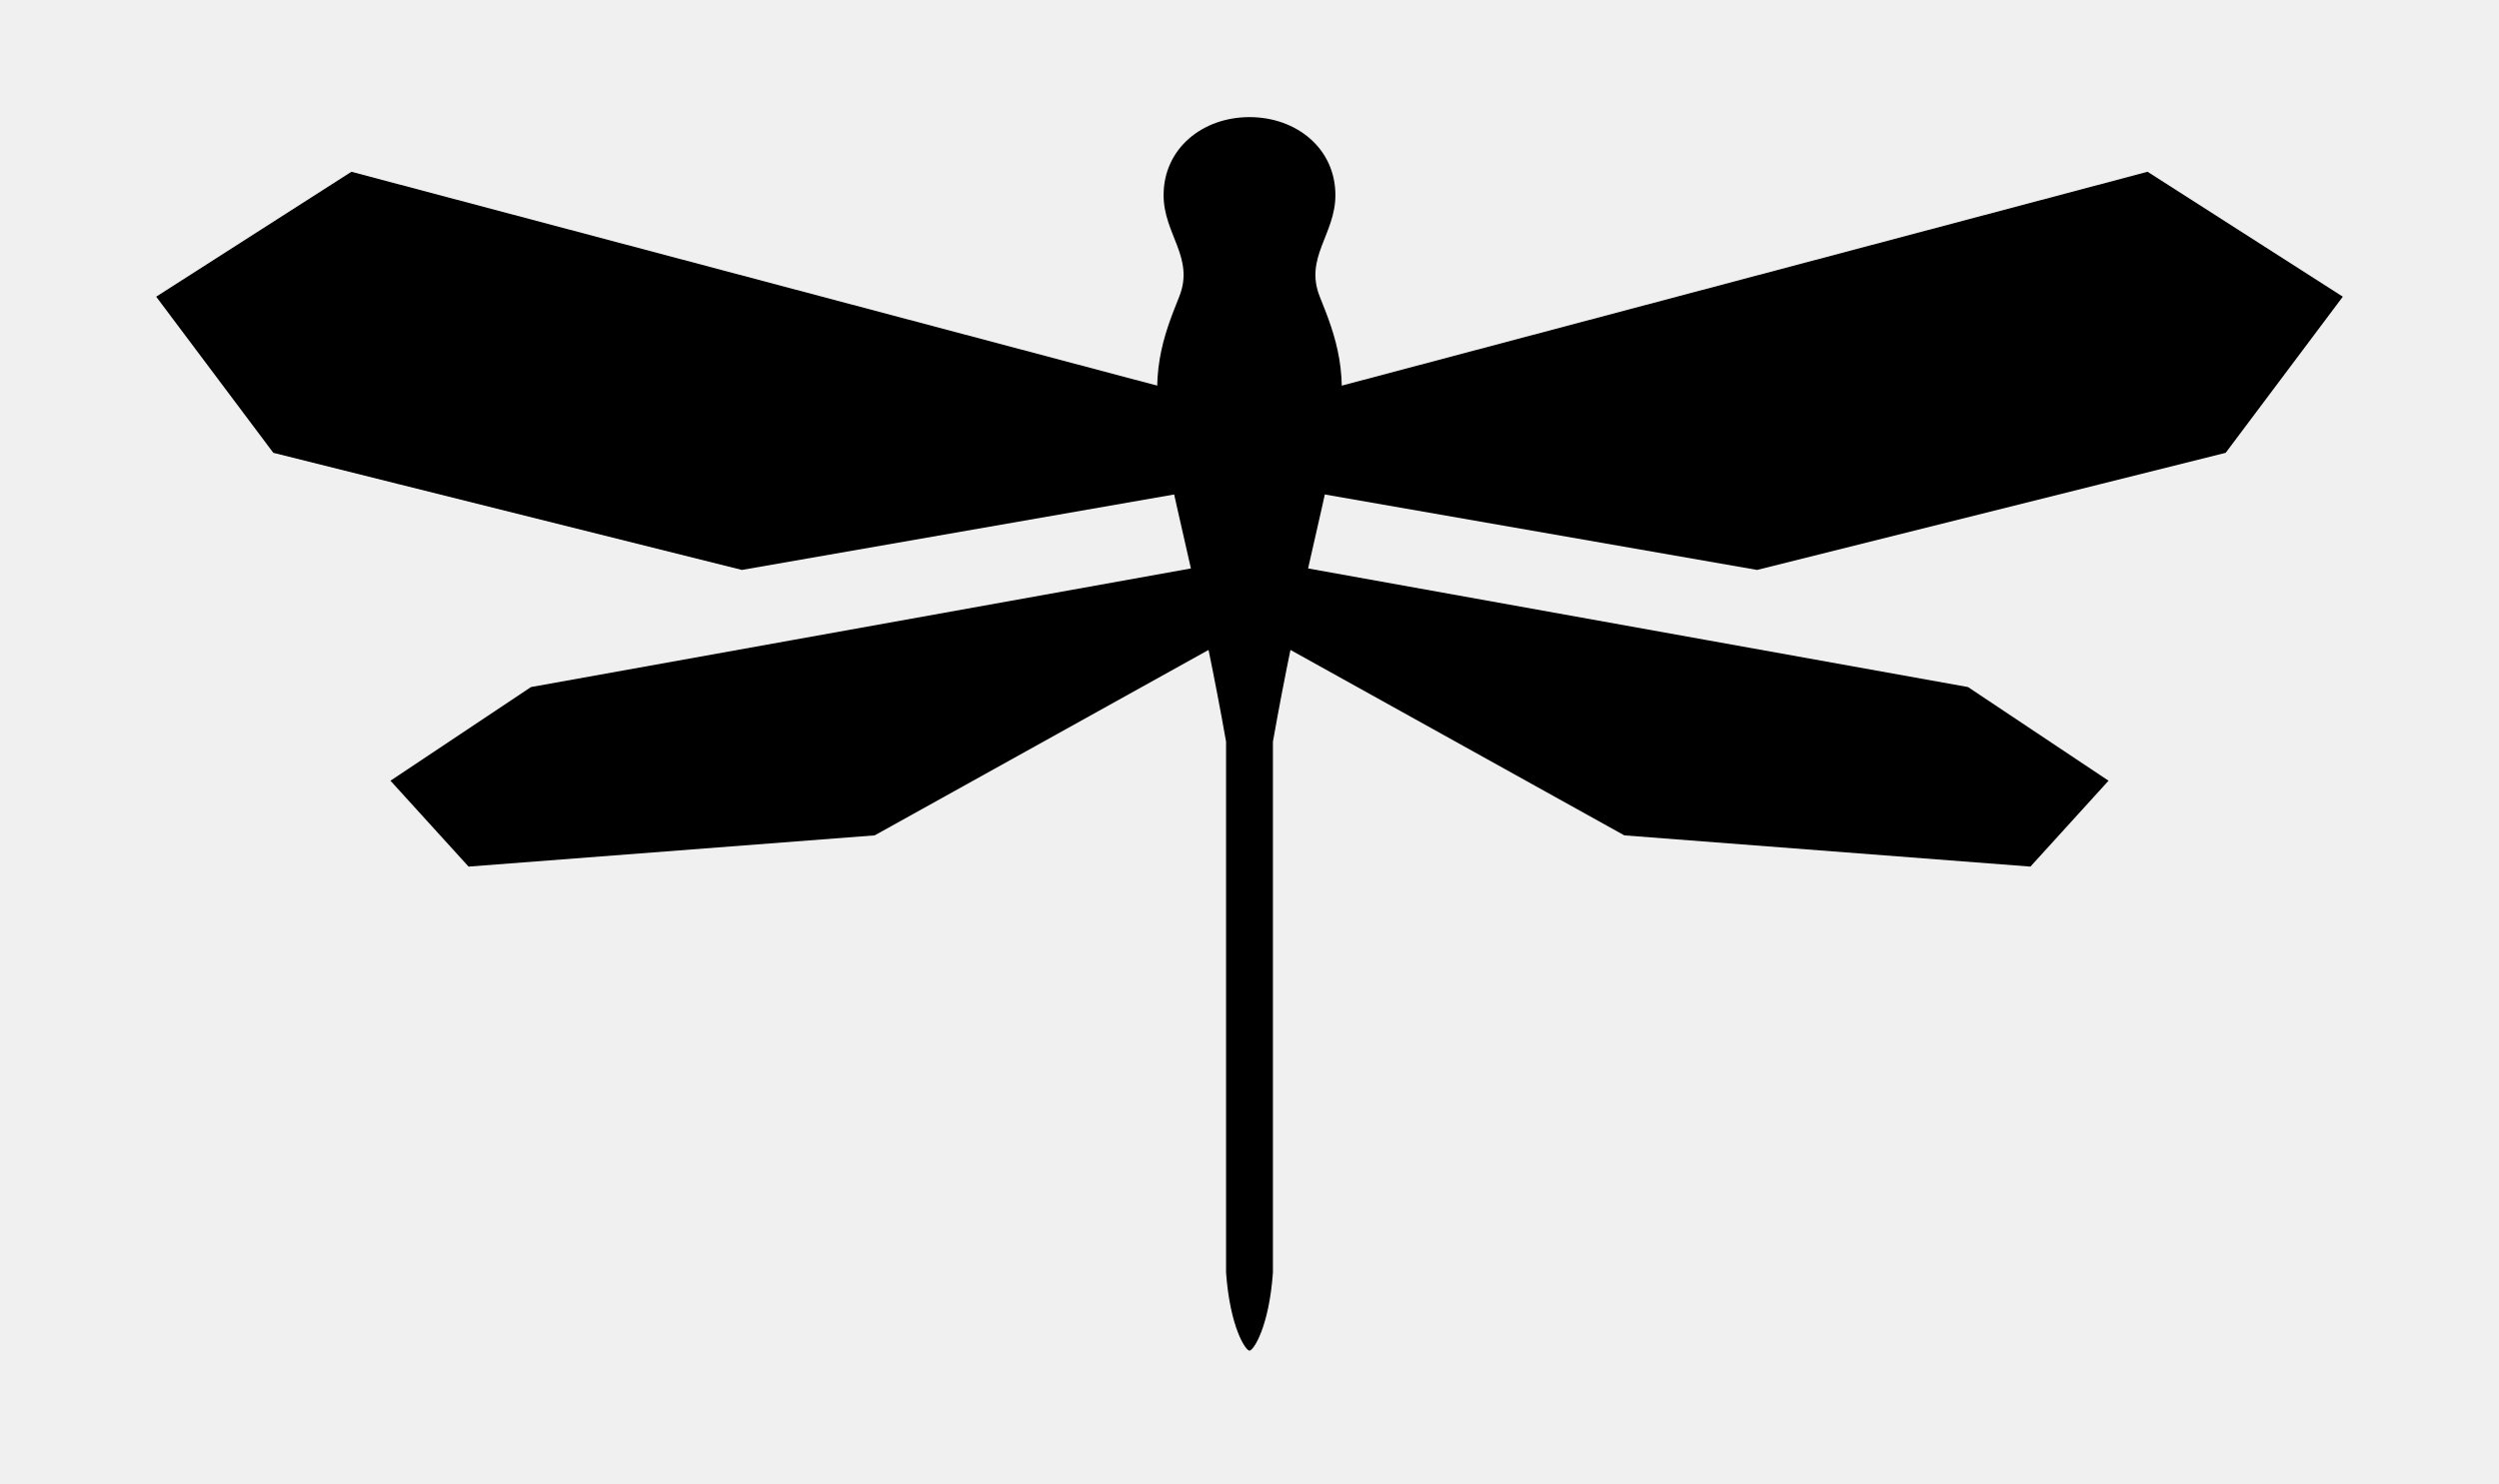
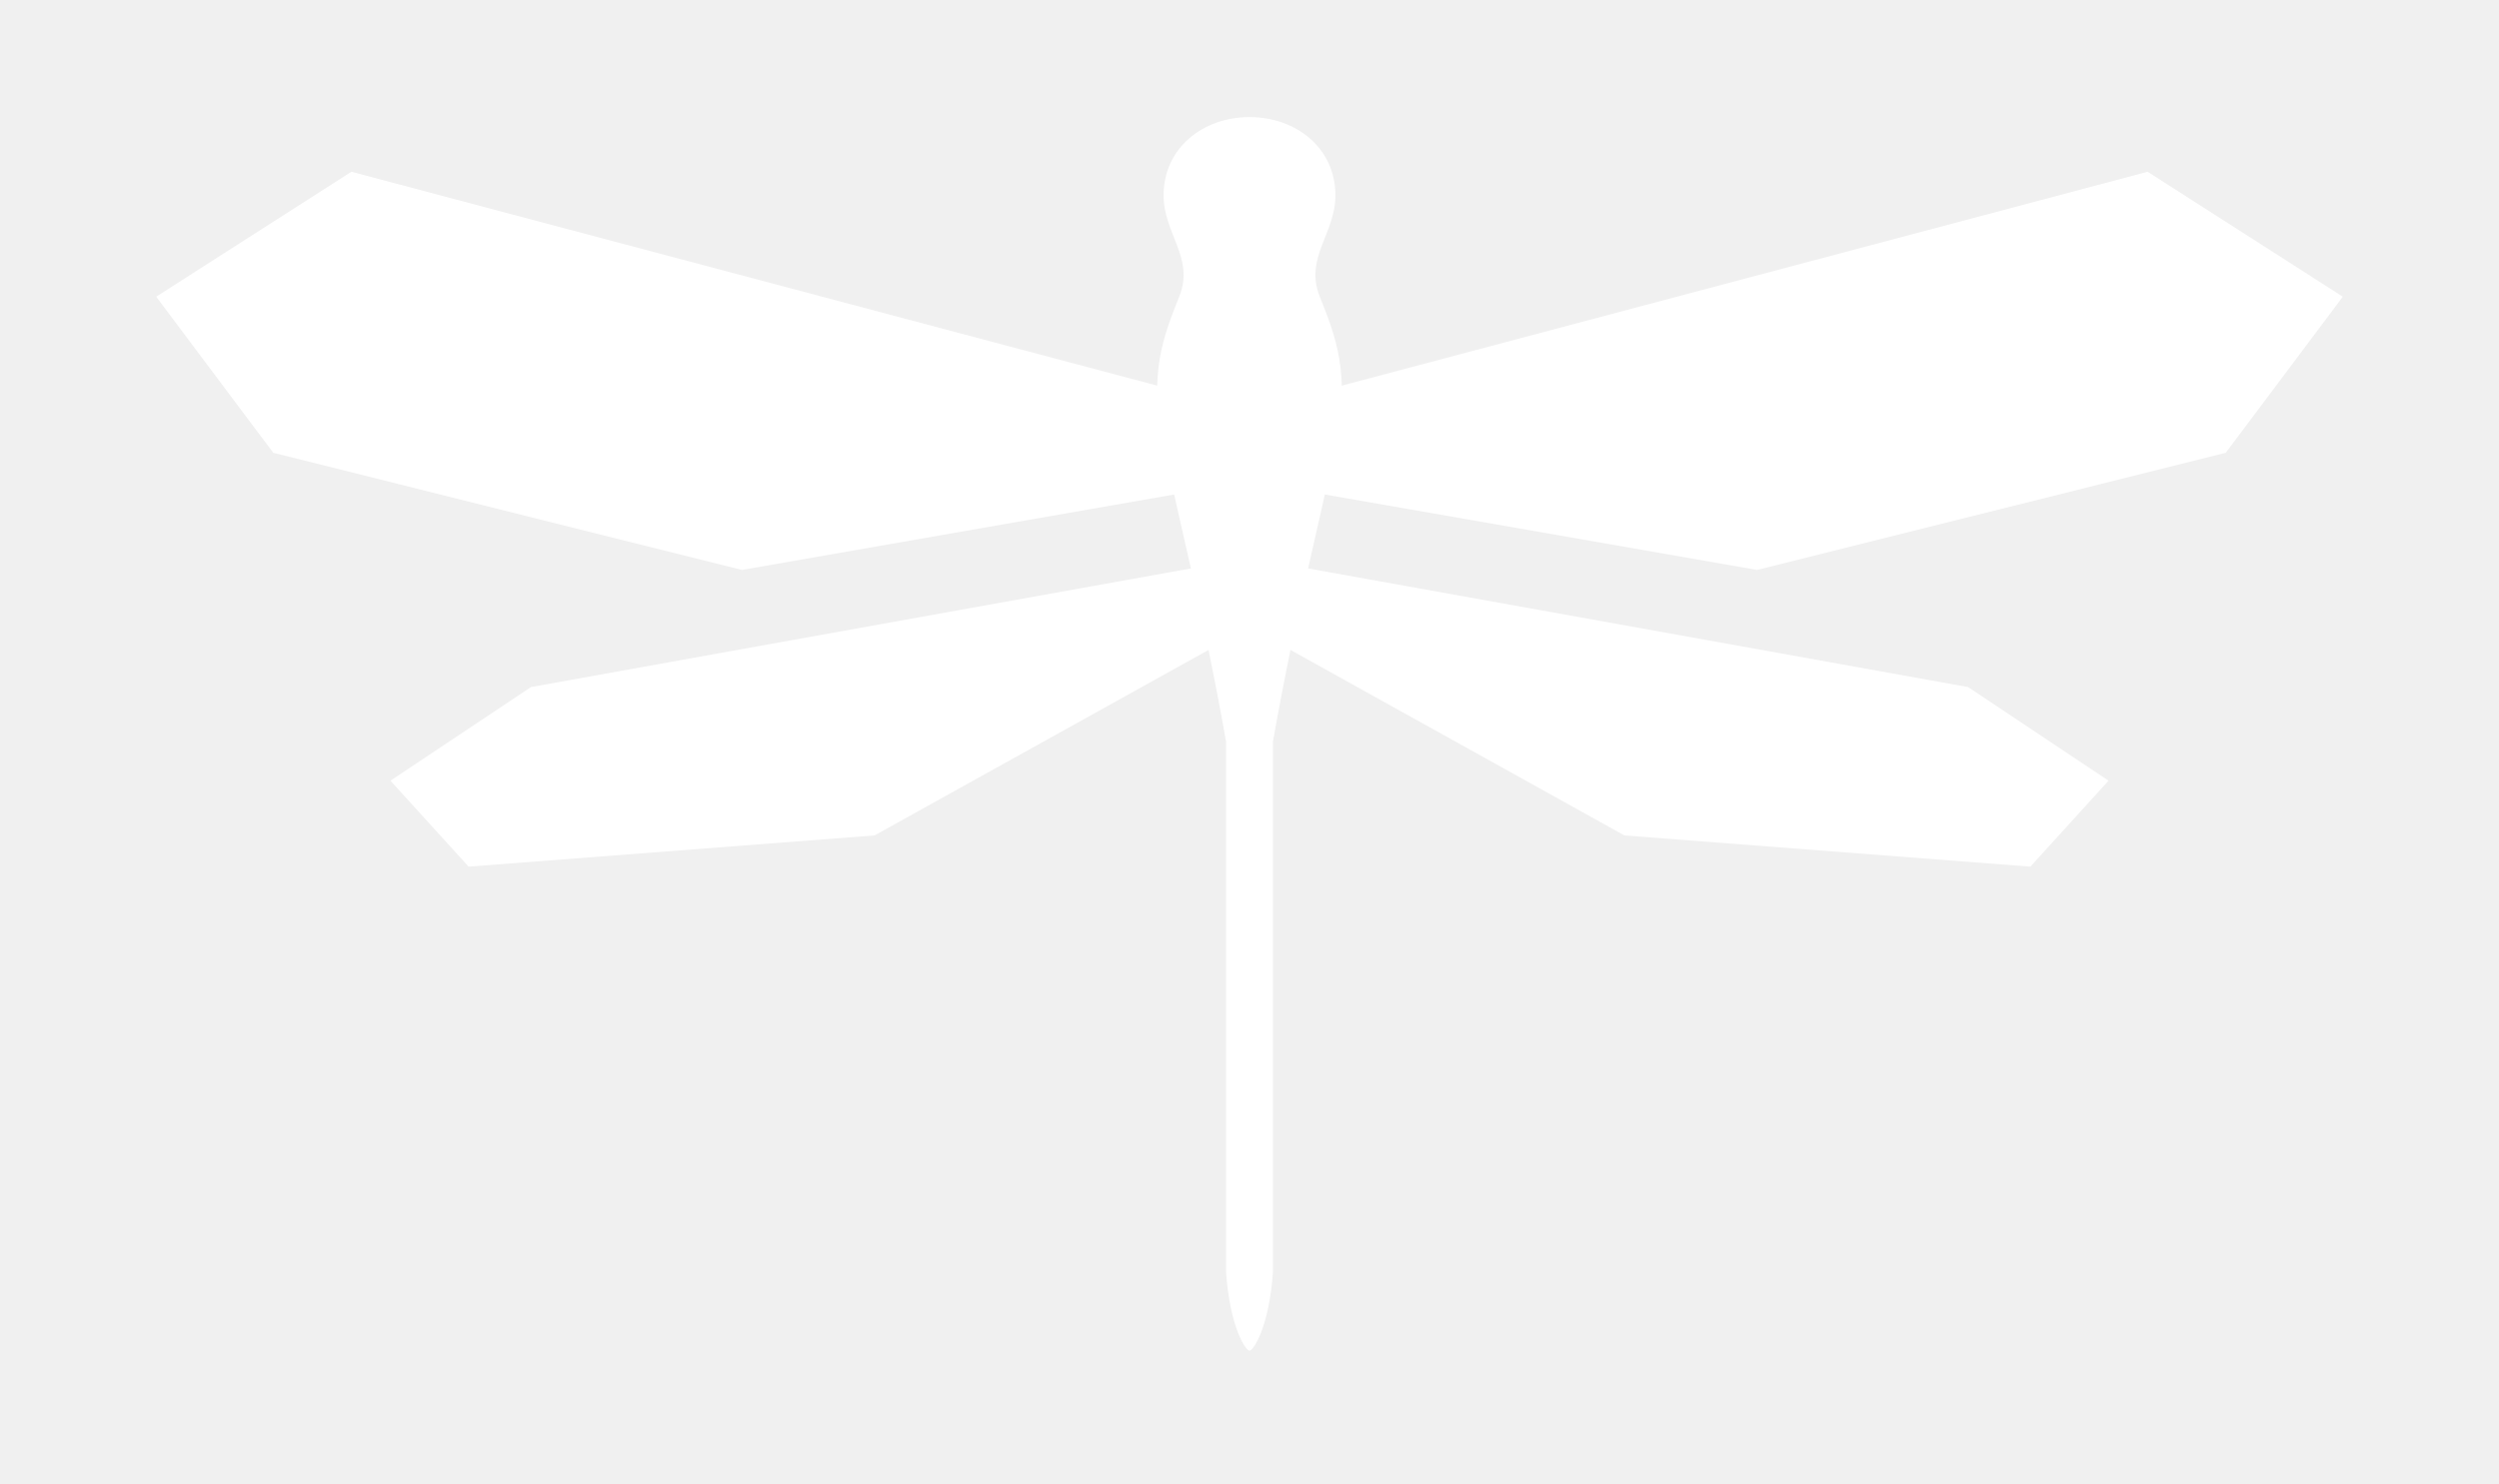
<svg xmlns="http://www.w3.org/2000/svg" viewBox="90 80 320 190" width="100%" height="100%" version="1.1" id="svg1">
  <defs id="defs1" />
-   <g fill="currentColor" id="g1">
-     <path id="hms-spine" d="M 250,95               C 256,95 261,99 261,105               C 261,110 257,113 259,118               C 261,123 263,128 261,137               C 259,147 256,158 253,175              L 253,243              C 252.5,250 250.5,253 250,253              C 249.5,253 247.5,250 247,243              L 247,175              C 244,158 241,147 239,137              C 237,128 239,123 241,118              C 243,113 239,110 239,105              C 239,99 244,95 250,95 Z" />
-     <path id="wing-upper-left" d="M 248,132 L 135,102 L 110,118 L 125,138 L 185,153 L 248,142 Z" />
-     <path id="wing-upper-right" d="M 252,132 L 365,102 L 390,118 L 375,138 L 315,153 L 252,142 Z" />
-     <path id="wing-lower-left" d="M 247,152 L 158,168 L 140,180 L 150,191 L 202,187 L 247,162 Z" />
-     <path id="wing-lower-right" d="M 253,152 L 342,168 L 360,180 L 350,191 L 298,187 L 253,162 Z" />
+   <g fill="currentColor" id="g1" style="fill:#ffffff">
+     <path id="hms-spine" d="M 250,95               C 256,95 261,99 261,105               C 261,110 257,113 259,118               C 261,123 263,128 261,137               C 259,147 256,158 253,175              L 253,243              C 252.5,250 250.5,253 250,253              C 249.5,253 247.5,250 247,243              L 247,175              C 244,158 241,147 239,137              C 237,128 239,123 241,118              C 243,113 239,110 239,105              C 239,99 244,95 250,95 Z" style="fill:#ffffff" />
+     <path id="wing-upper-left" d="M 248,132 L 135,102 L 110,118 L 125,138 L 185,153 L 248,142 Z" style="fill:#ffffff" />
+     <path id="wing-upper-right" d="M 252,132 L 365,102 L 390,118 L 375,138 L 315,153 L 252,142 Z" style="fill:#ffffff" />
+     <path id="wing-lower-left" d="M 247,152 L 158,168 L 140,180 L 150,191 L 202,187 L 247,162 Z" style="fill:#ffffff" />
+     <path id="wing-lower-right" d="M 253,152 L 342,168 L 360,180 L 350,191 L 298,187 L 253,162 Z" style="fill:#ffffff" />
  </g>
</svg>
